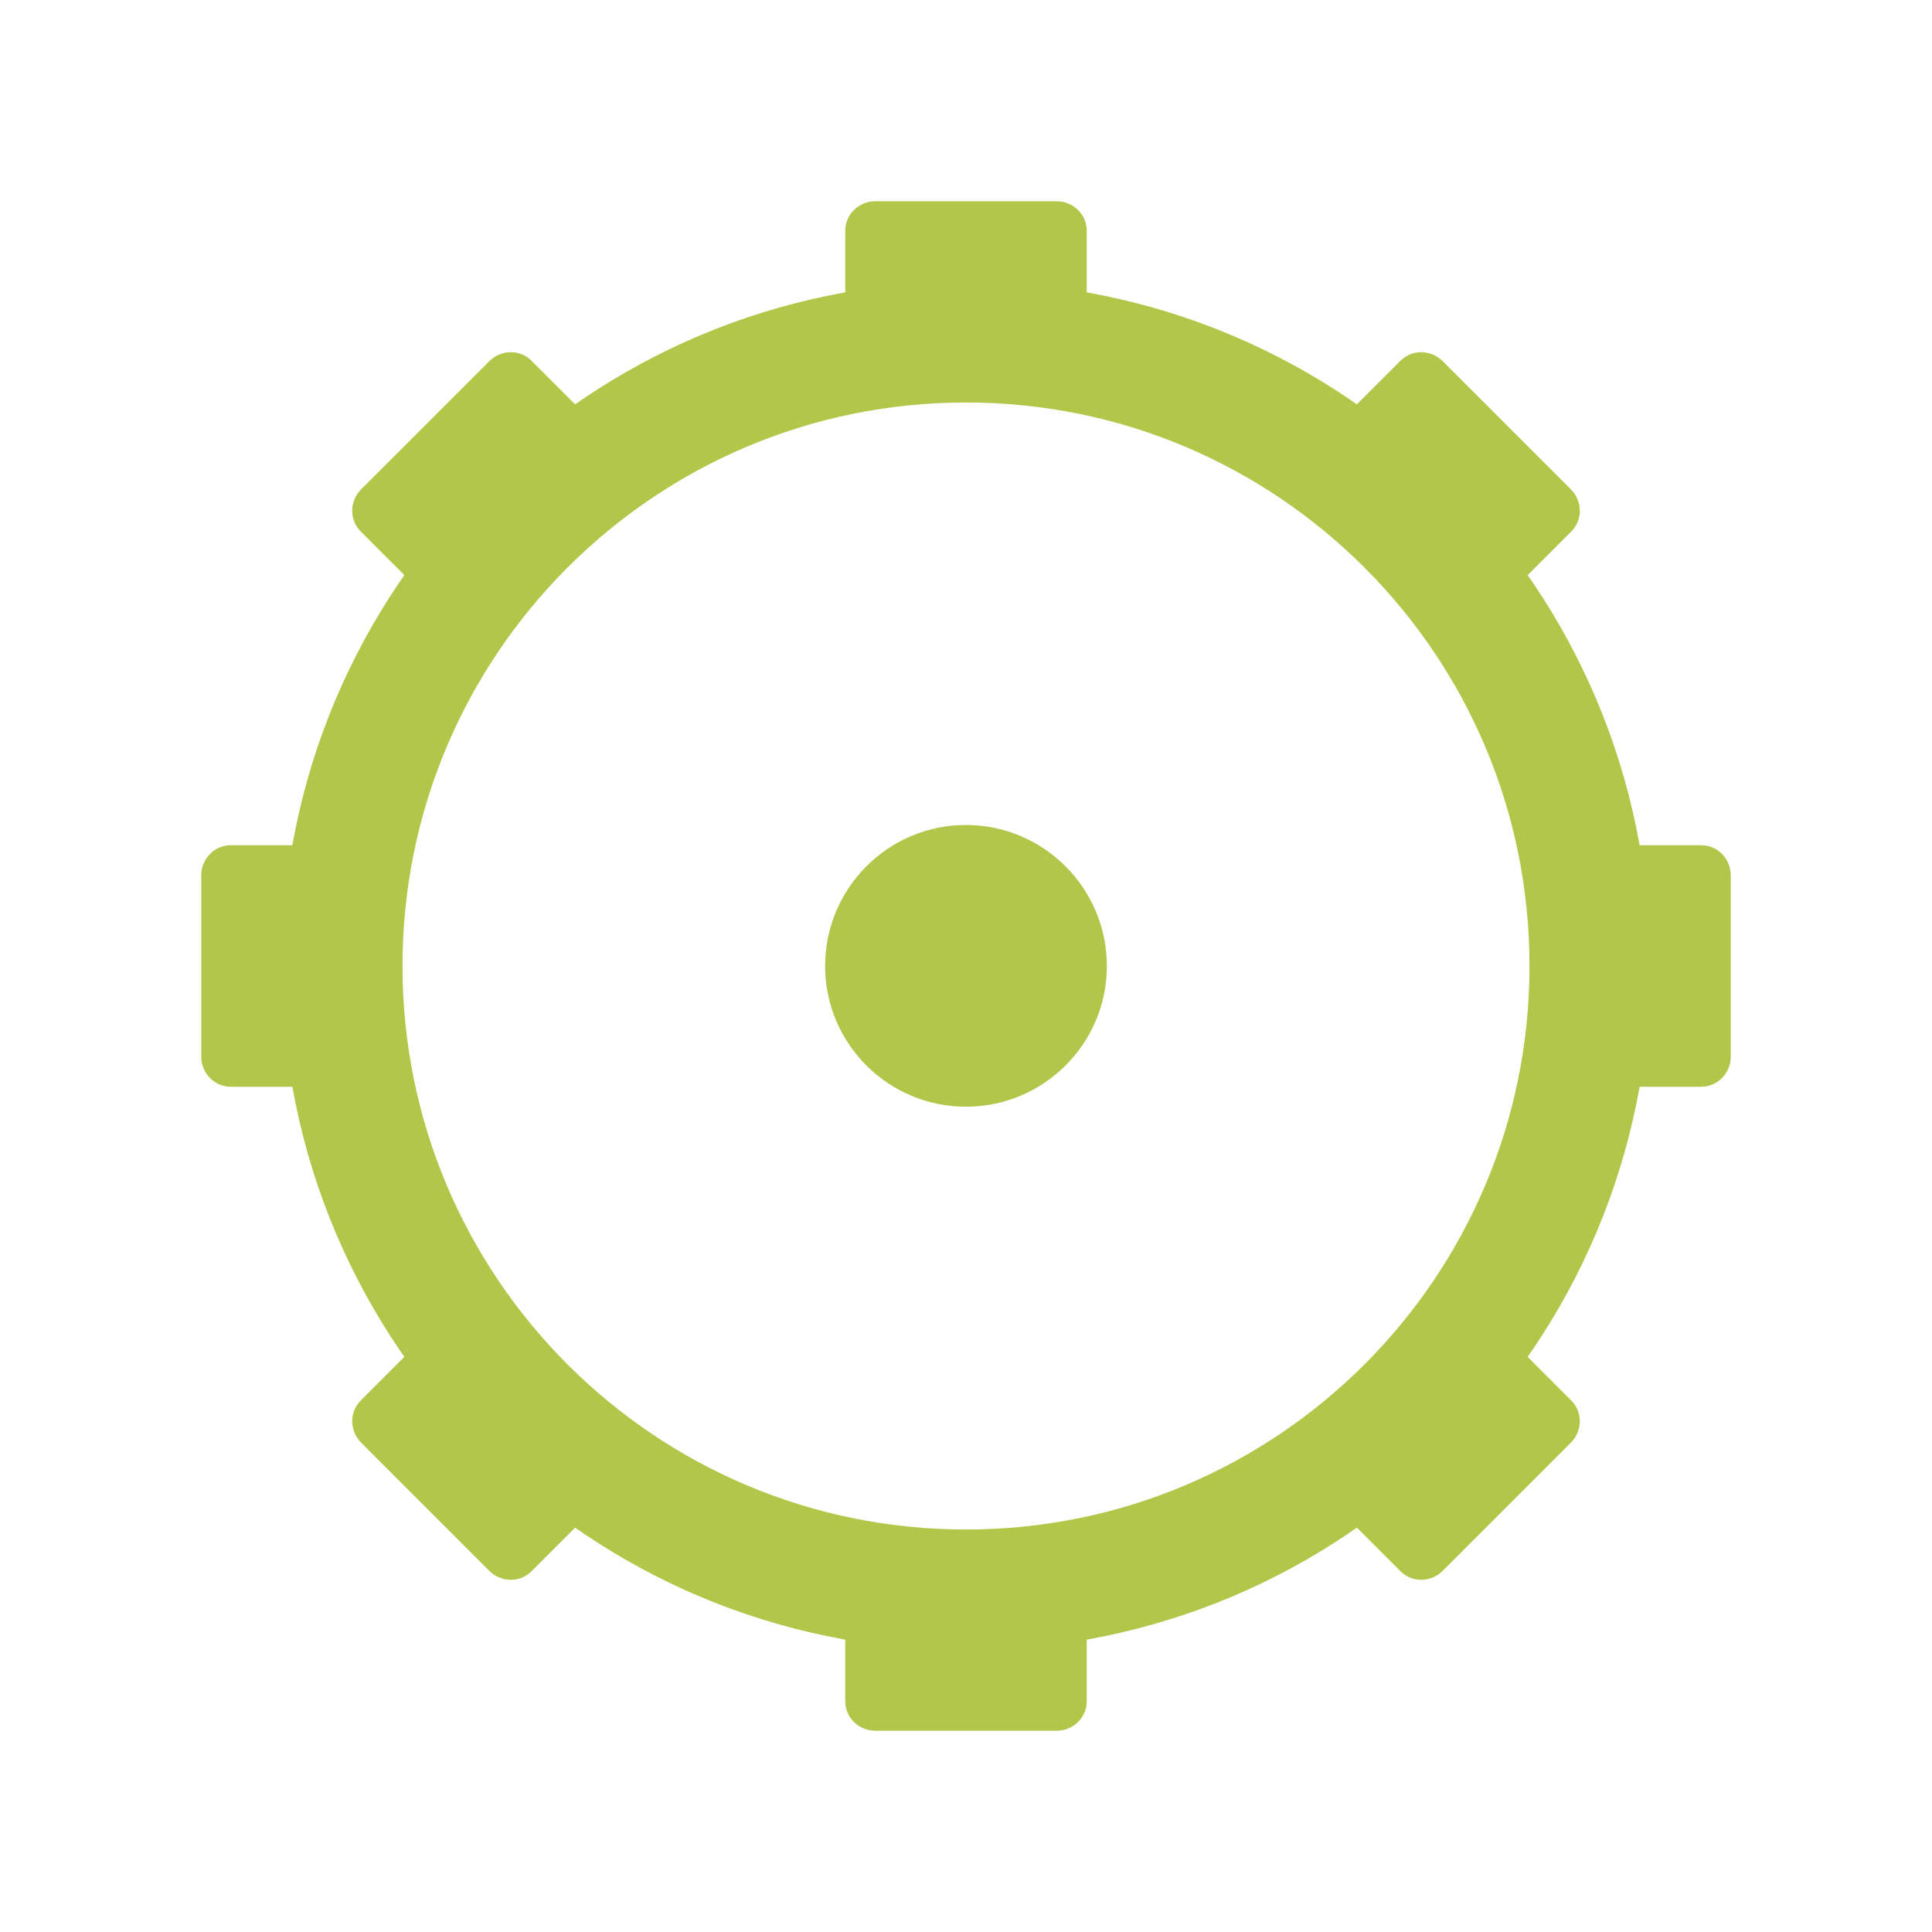
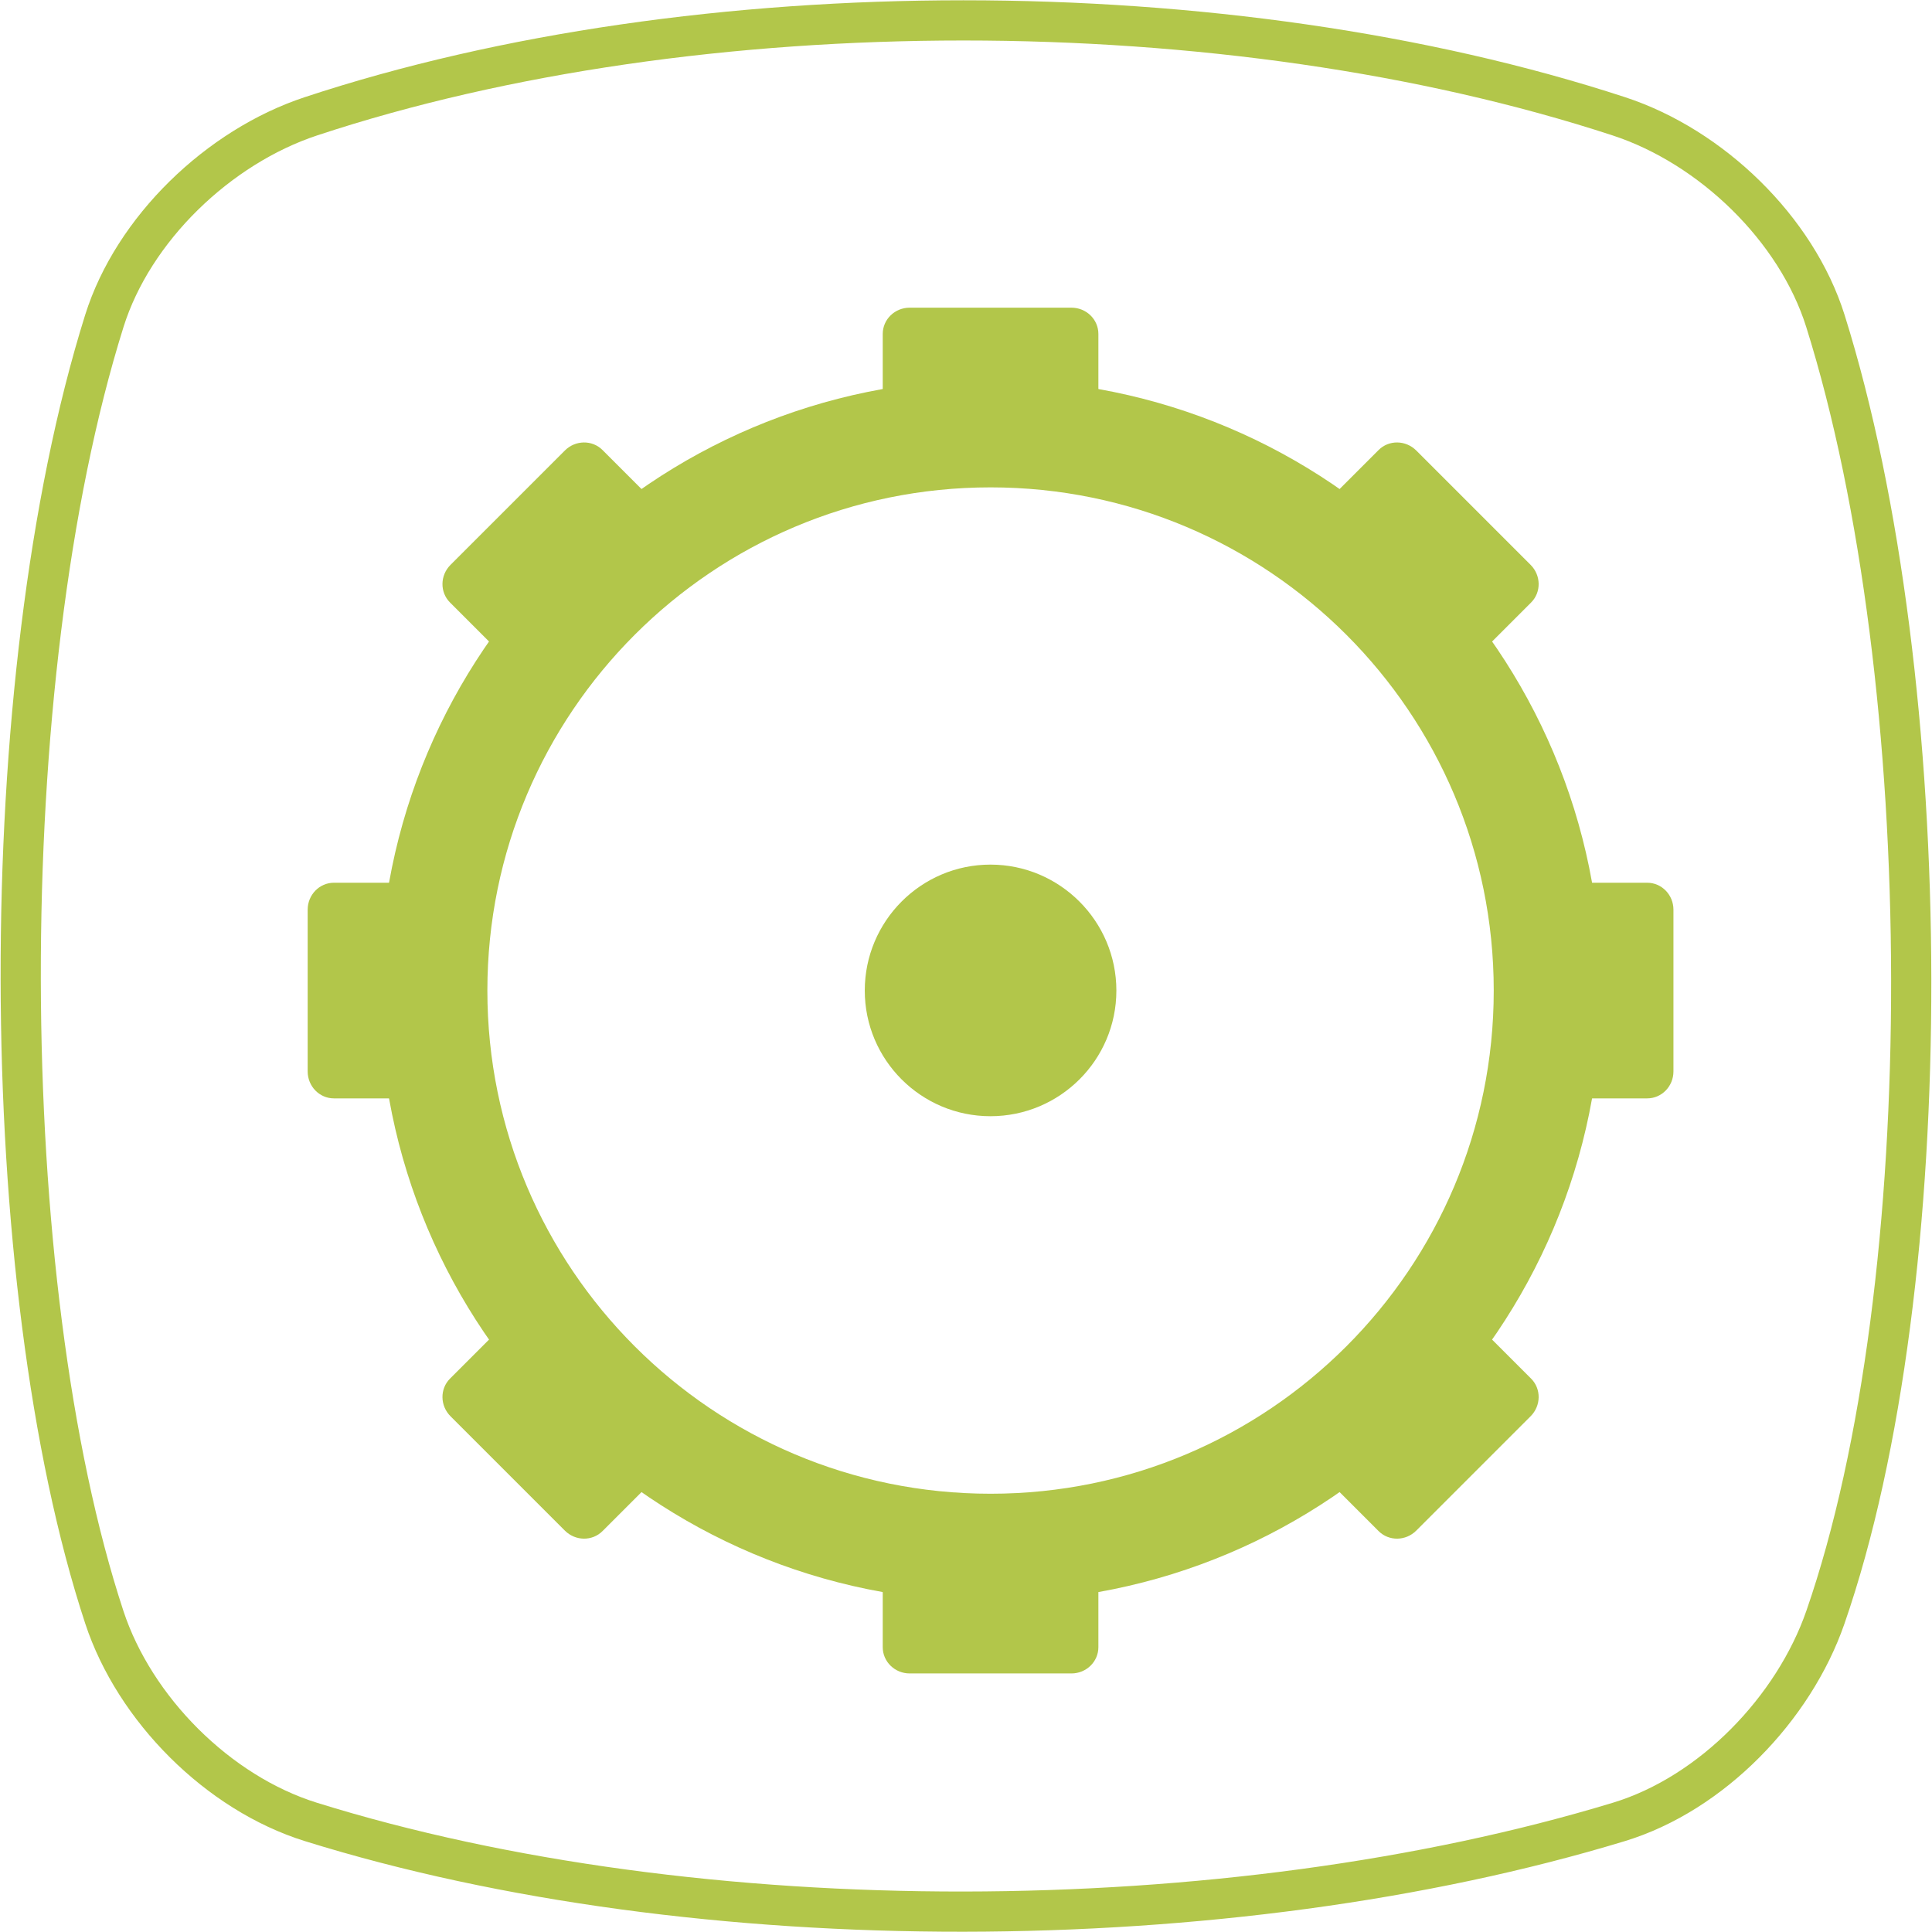
- <svg xmlns="http://www.w3.org/2000/svg" width="48" height="48" viewBox="0 0 38.4 38.4">
-   <path d="m 22 19.2 c 0 1.545 -1.258 2.797 -2.802 2.797 -1.544 0 -2.798 -1.253 -2.798 -2.797 0 -1.545 1.253 -2.803 2.798 -2.803 1.544 0 2.802 1.258 2.802 2.803" style="fill:#b2c64a" />
-   <circle cx="19.2" cy="19.2" r="12.4" style="stroke-dasharray:none;stroke-opacity:1;fill:none;opacity:1;stroke-miterlimit:4;fill-opacity:1;stroke:#b2c64a;fill-rule:nonzero;stroke-linecap:butt;stroke-linejoin:miter;stroke-width:2.4;stroke-dashoffset:0" />
-   <g transform="matrix(1.2,0,0,1.169231,0,0.4923072)">
-     <rect rx="0.5" y="3" x="14" height="3" width="4" style="fill:#b2c64a;opacity:1;fill-opacity:1;stroke:none;fill-rule:nonzero" />
-     <rect rx="0.5" y="26" x="14" height="3" width="4" style="fill:#b2c64a;opacity:1;fill-opacity:1;stroke:none;fill-rule:nonzero" />
+ <svg xmlns="http://www.w3.org/2000/svg" version="1.1" id="svg2" viewBox="0 0 48 48">
+   <defs id="defs12" />
+   <g id="layer1" style="stroke:#b2c64a;stroke-opacity:1">
+     <path id="path4152" d="m 7.723,2.89 c 9.608,-3.178 22.789,-3.178 32.498,0 2.297,0.752 4.413,2.796 5.131,5.085 2.809,8.952 2.876,23.915 0,32.205 -0.786,2.267 -2.819,4.382 -5.131,5.085 -9.709,2.95 -22.89,2.994 -32.498,0 -2.308,-0.719 -4.381,-2.806 -5.131,-5.085 -2.731,-8.29 -2.808,-23.253 0,-32.205 0.718,-2.289 2.837,-4.326 5.131,-5.085 z" style="display:inline;fill:none;fill-opacity:1;fill-rule:evenodd;stroke:#b2c64a;stroke-width:0.999;stroke-linecap:butt;stroke-linejoin:miter;stroke-miterlimit:4;stroke-dasharray:none;stroke-opacity:1" />
  </g>
-   <g transform="matrix(0,1.2,-1.169231,0,37.90769,4e-7)">
-     <rect rx="0.5" y="3" x="14" height="3" width="4" style="fill:#b2c64a;opacity:1;fill-opacity:1;stroke:none;fill-rule:nonzero" />
-     <rect rx="0.5" y="26" x="14" height="3" width="4" style="fill:#b2c64a;opacity:1;fill-opacity:1;stroke:none;fill-rule:nonzero" />
+   <g transform="matrix(1.17292,0,0,1.17292,2.135359,2.426391)" id="g4" />
+   <path id="path4" style="fill:#b2c64a" d="m 27.736,24.61 c 0,1.725 -1.404,3.122 -3.128,3.122 -1.723,0 -3.123,-1.399 -3.123,-3.122 0,-1.725 1.399,-3.129 3.123,-3.129 1.723,0 3.128,1.404 3.128,3.129" />
+   <circle id="circle6" style="opacity:1;fill:none;fill-opacity:1;fill-rule:nonzero;stroke:#b2c64a;stroke-width:2.679;stroke-linecap:butt;stroke-linejoin:miter;stroke-miterlimit:4;stroke-dasharray:none;stroke-dashoffset:0;stroke-opacity:1" r="13.841" cy="24.61" cx="24.61" />
+   <g id="g8" transform="matrix(1.339429,0,0,1.305085,3.179305,3.728813)">
+     <rect id="rect10" style="opacity:1;fill:#b2c64a;fill-opacity:1;fill-rule:nonzero;stroke:none" width="4" height="3" x="14" y="3" rx="0.5" />
+     <rect id="rect12" style="opacity:1;fill:#b2c64a;fill-opacity:1;fill-rule:nonzero;stroke:none" width="4" height="3" x="14" y="26" rx="0.5" />
  </g>
-   <g transform="matrix(0.8485281,0.8485281,-0.826771,0.826771,18.85189,-7.604787)">
-     <rect rx="0.5" y="3" x="14" height="3" width="4" style="fill:#b2c64a;opacity:1;fill-opacity:1;stroke:none;fill-rule:nonzero" />
-     <rect rx="0.5" y="26" x="14" height="3" width="4" style="fill:#b2c64a;opacity:1;fill-opacity:1;stroke:none;fill-rule:nonzero" />
+   <g id="g14" transform="matrix(0,1.339429,-1.305085,0,45.49153,3.179305)">
+     <rect id="rect16" style="opacity:1;fill:#b2c64a;fill-opacity:1;fill-rule:nonzero;stroke:none" width="4" height="3" x="14" y="3" rx="0.5" />
+     <rect id="rect18" style="opacity:1;fill:#b2c64a;fill-opacity:1;fill-rule:nonzero;stroke:none" width="4" height="3" x="14" y="26" rx="0.5" />
  </g>
-   <g transform="matrix(0.8485281,-0.8485281,0.826771,0.826771,-7.604787,19.54811)">
-     <rect rx="0.5" y="3" x="14" height="3" width="4" style="fill:#b2c64a;opacity:1;fill-opacity:1;stroke:none;fill-rule:nonzero" />
-     <rect rx="0.5" y="26" x="14" height="3" width="4" style="fill:#b2c64a;opacity:1;fill-opacity:1;stroke:none;fill-rule:nonzero" />
+   <g id="g20" transform="matrix(0.9471194,0.9471194,-0.9228343,0.9228343,24.22161,-5.30909)">
+     <rect id="rect22" style="opacity:1;fill:#b2c64a;fill-opacity:1;fill-rule:nonzero;stroke:none" width="4" height="3" x="14" y="3" rx="0.5" />
+     <rect id="rect24" style="opacity:1;fill:#b2c64a;fill-opacity:1;fill-rule:nonzero;stroke:none" width="4" height="3" x="14" y="26" rx="0.5" />
+   </g>
+   <g id="g26" transform="matrix(0.9471194,-0.9471194,0.9228343,0.9228343,-5.30909,24.99873)">
+     <rect id="rect28" style="opacity:1;fill:#b2c64a;fill-opacity:1;fill-rule:nonzero;stroke:none" width="4" height="3" x="14" y="3" rx="0.5" />
+     <rect id="rect30" style="opacity:1;fill:#b2c64a;fill-opacity:1;fill-rule:nonzero;stroke:none" width="4" height="3" x="14" y="26" rx="0.5" />
  </g>
</svg>
